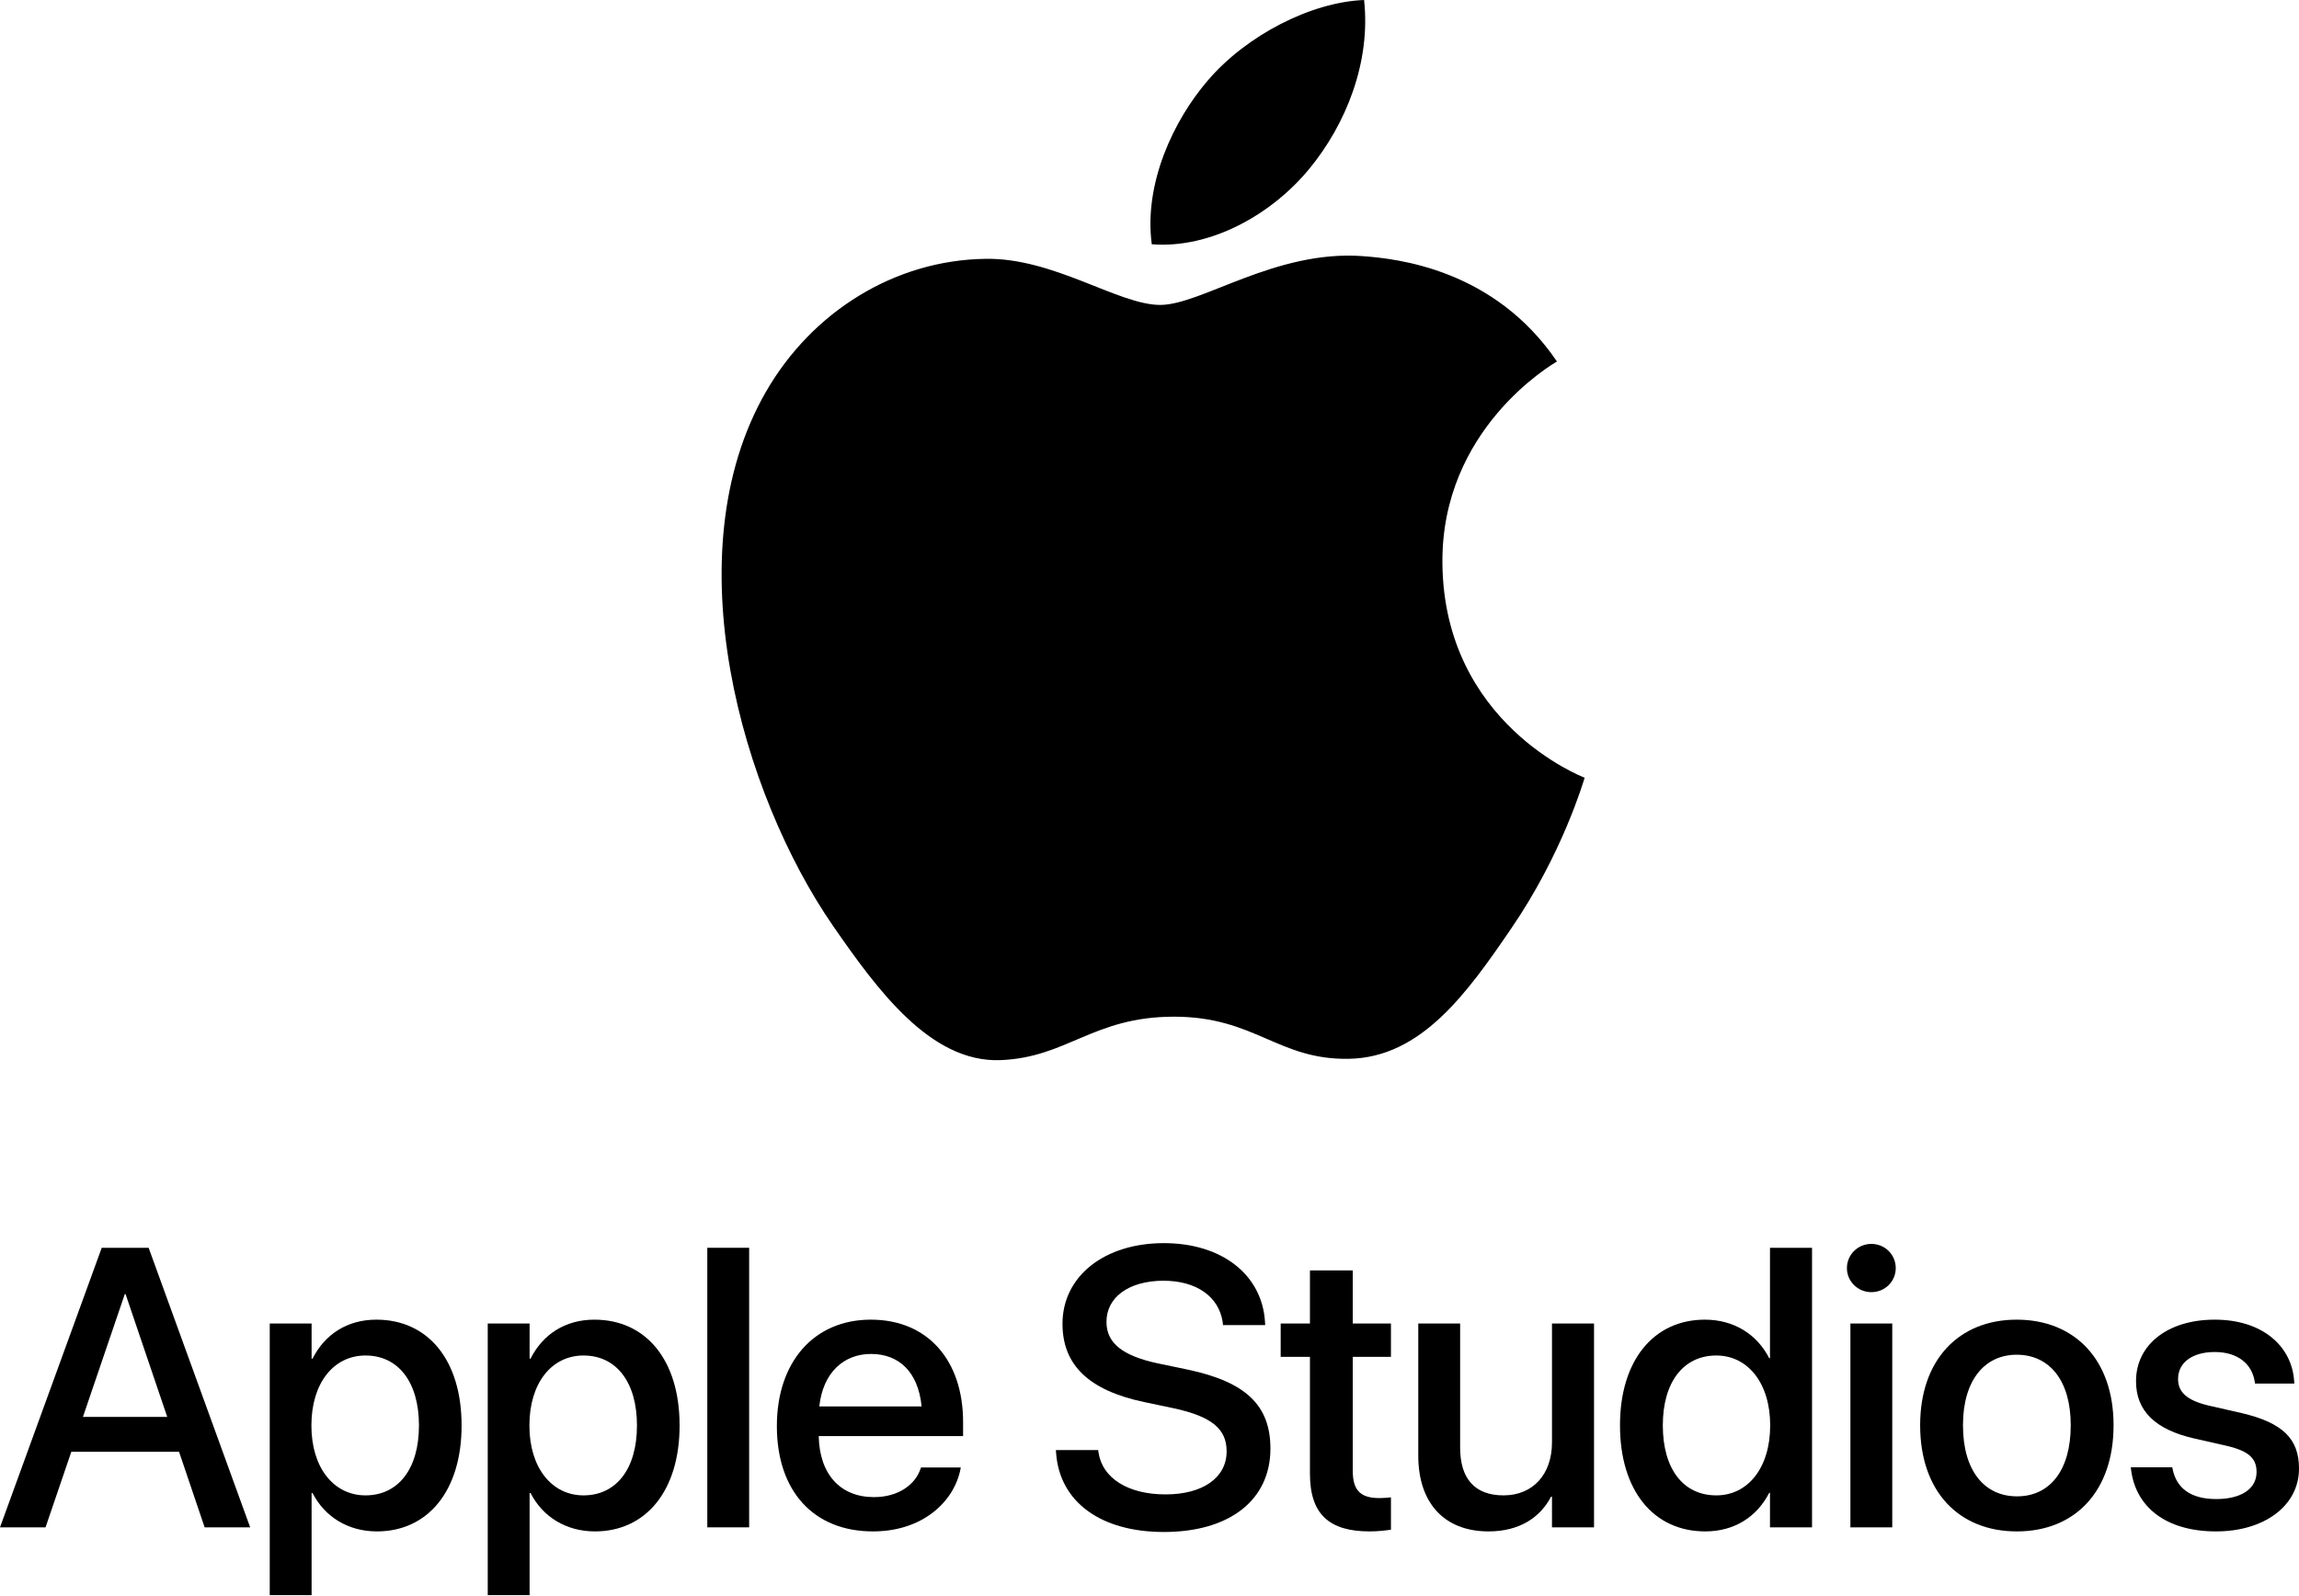
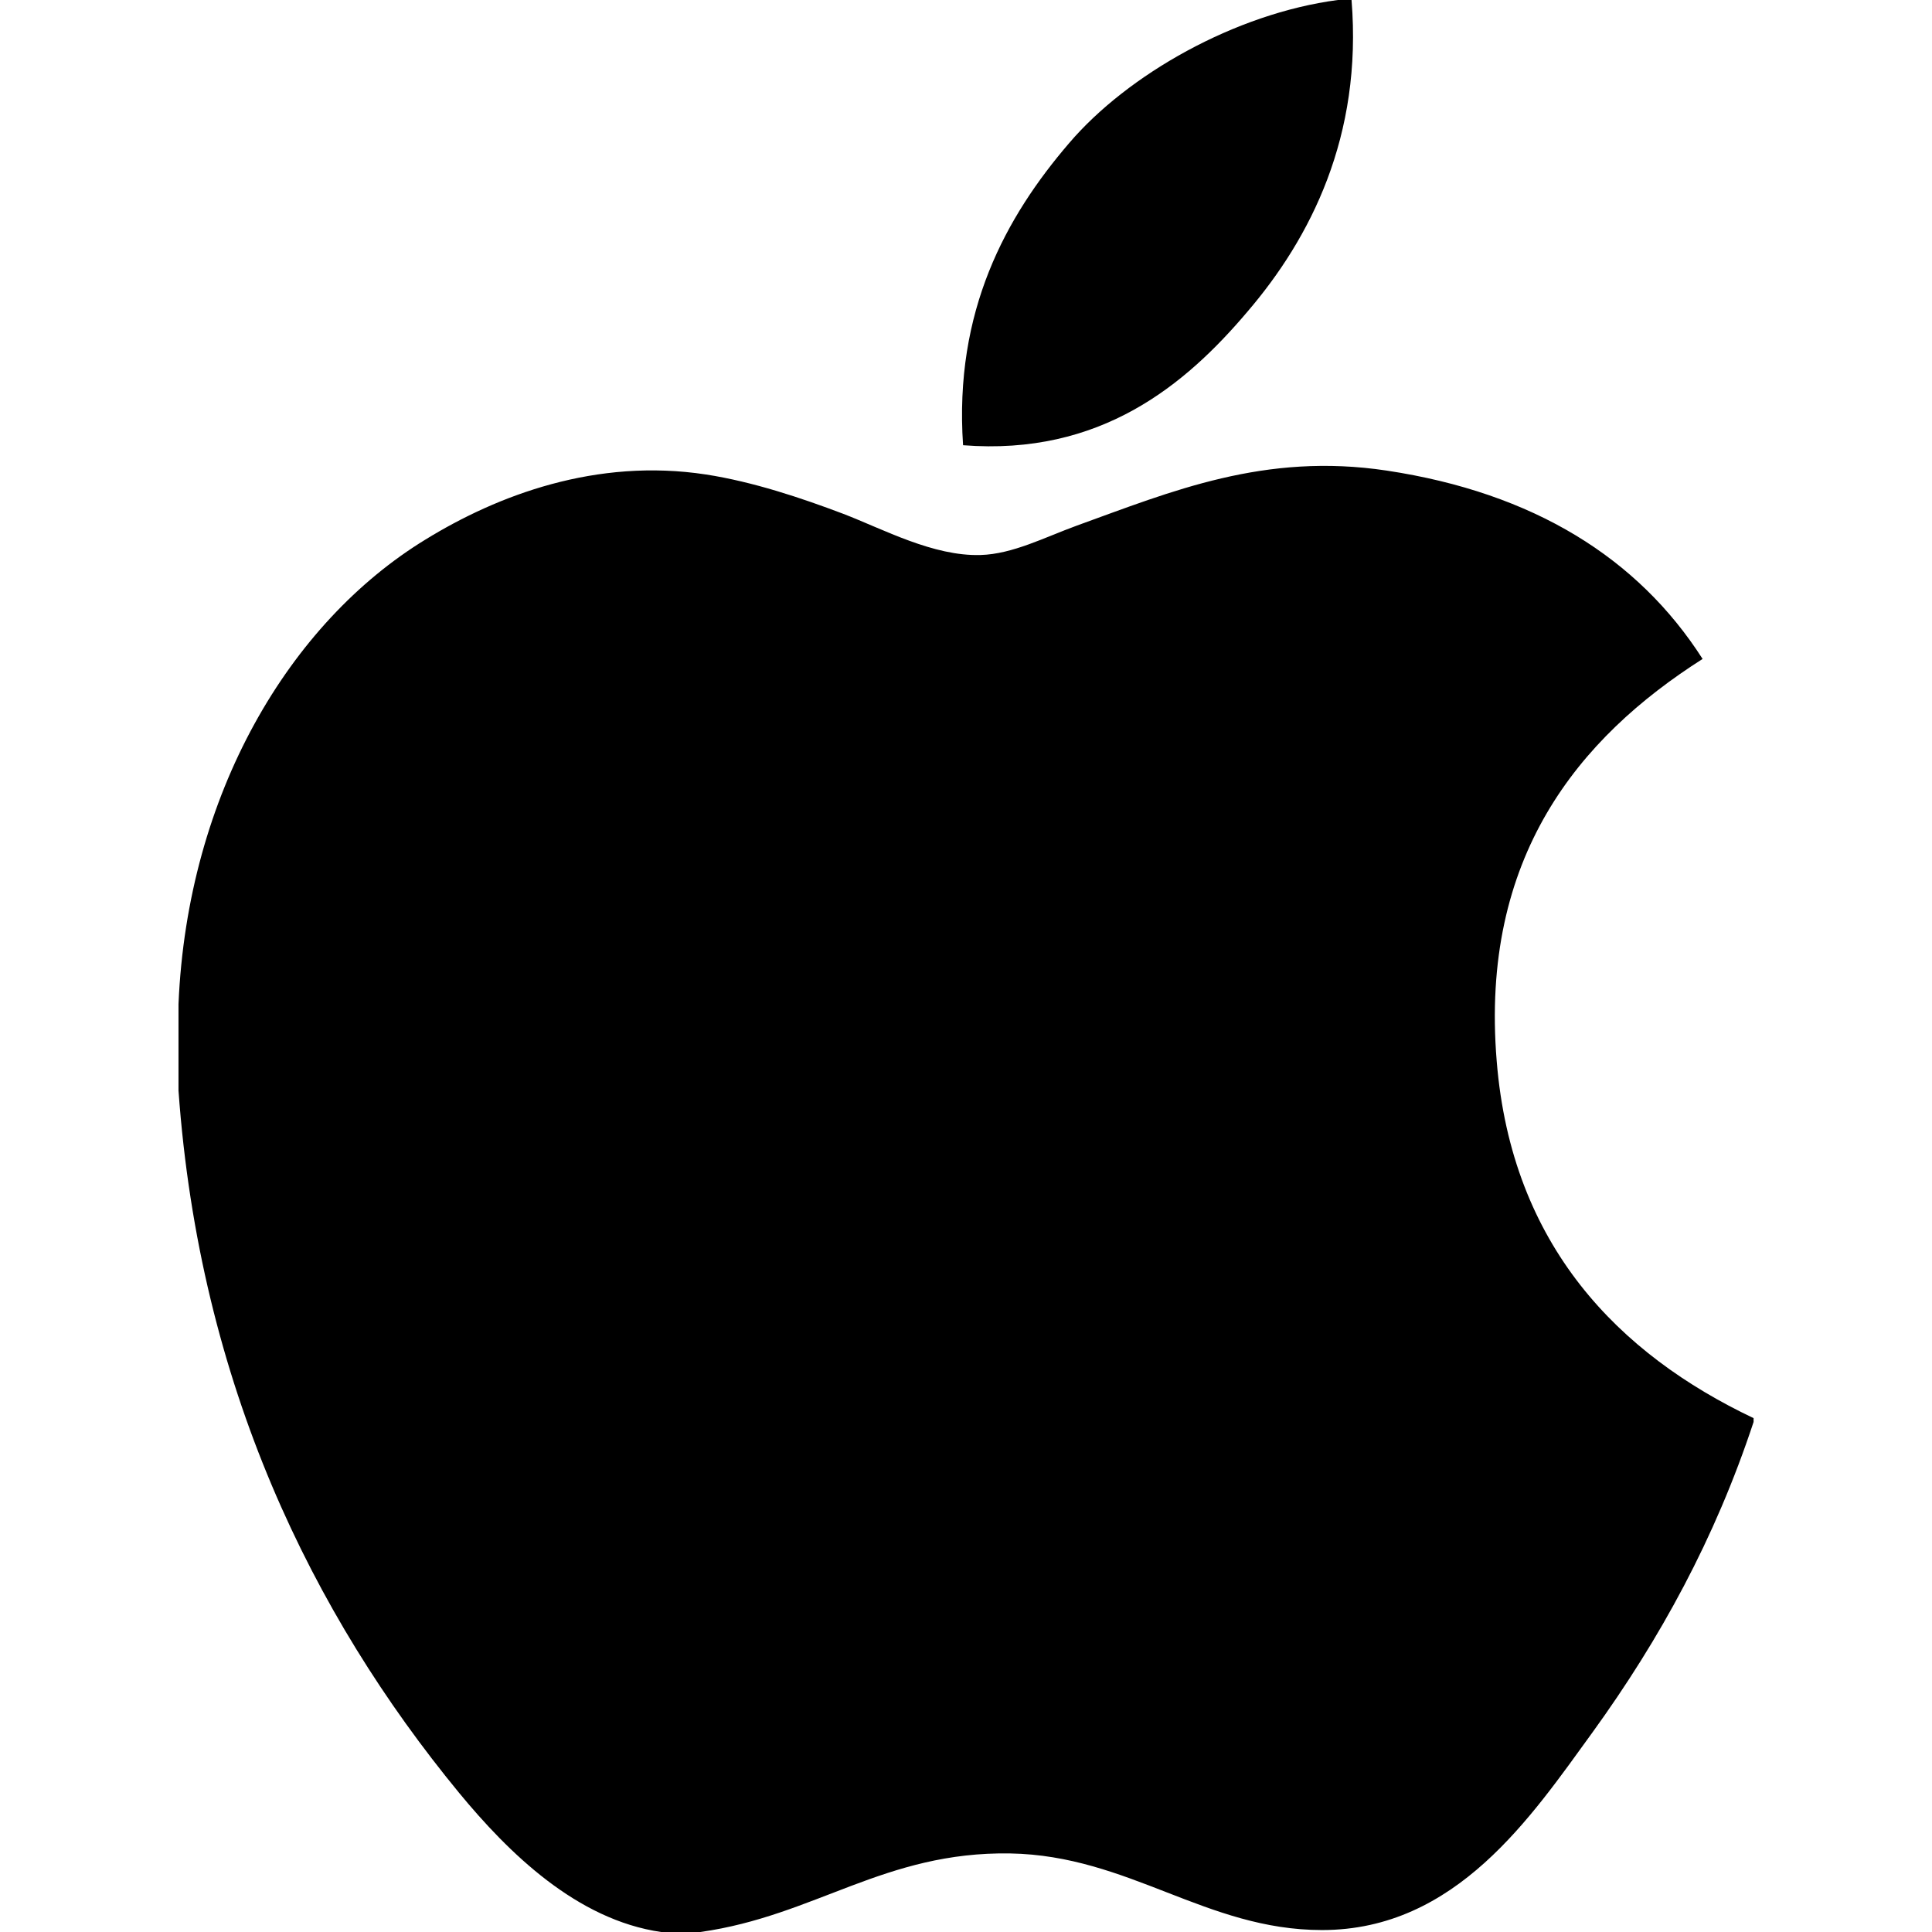
- <svg xmlns="http://www.w3.org/2000/svg" version="1.1" id="svg21567" width="1039.285" height="721.293" viewBox="0 0 1039.285 721.293">
-   <defs id="defs21571">
-     <clipPath clipPathUnits="userSpaceOnUse" id="clipPath18">
-       <path d="M 774,954 H 27 V 27 h 747 z" id="path16" />
-     </clipPath>
-     <clipPath clipPathUnits="userSpaceOnUse" id="clipPath24">
-       <path d="M 774,954 H 27 V 27 h 747 z" id="path22" />
-     </clipPath>
-     <clipPath clipPathUnits="userSpaceOnUse" id="clipPath30">
-       <path d="M 12,12 H 789 V 969 H 12 Z" id="path28" />
-     </clipPath>
-     <clipPath clipPathUnits="userSpaceOnUse" id="clipPath40">
-       <path d="M 774,954 H 27 V 27 h 747 z" id="path38" />
-     </clipPath>
-     <clipPath clipPathUnits="userSpaceOnUse" id="clipPath46">
-       <path d="M 774,954 H 27 V 27 h 747 z" id="path44" />
-     </clipPath>
-     <clipPath clipPathUnits="userSpaceOnUse" id="clipPath52">
-       <path d="M 27,27 H 774 V 954 H 27 Z" id="path50" />
-     </clipPath>
-     <clipPath clipPathUnits="userSpaceOnUse" id="clipPath64">
-       <path d="M 774,954 H 27 V 27 h 747 z" id="path62" />
-     </clipPath>
-     <clipPath clipPathUnits="userSpaceOnUse" id="clipPath70">
-       <path d="M 774,954 H 27 V 27 h 747 z" id="path68" />
-     </clipPath>
-     <clipPath clipPathUnits="userSpaceOnUse" id="clipPath76">
-       <path d="M 12,12 H 789 V 969 H 12 Z" id="path74" />
-     </clipPath>
-     <clipPath clipPathUnits="userSpaceOnUse" id="clipPath962">
-       <path d="M 774,954 H 27 V 27 h 747 z" id="path960" />
-     </clipPath>
-     <clipPath clipPathUnits="userSpaceOnUse" id="clipPath968">
-       <path d="M 774,954 H 27 V 27 h 747 z" id="path966" />
-     </clipPath>
-     <clipPath clipPathUnits="userSpaceOnUse" id="clipPath974">
-       <path d="m 40.5,40.5 h 720 v 900 h -720 z" id="path972" />
-     </clipPath>
-     <clipPath clipPathUnits="userSpaceOnUse" id="clipPath986">
-       <path d="M 774,954 H 27 V 27 h 747 z" id="path984" />
-     </clipPath>
-     <clipPath clipPathUnits="userSpaceOnUse" id="clipPath992">
-       <path d="M 774,954 H 27 V 27 h 747 z" id="path990" />
-     </clipPath>
-     <clipPath clipPathUnits="userSpaceOnUse" id="clipPath998">
-       <path d="M 12,12 H 789 V 969 H 12 Z" id="path996" />
-     </clipPath>
-     <clipPath clipPathUnits="userSpaceOnUse" id="clipPath1038">
-       <path d="M 774,954 H 27 V 27 h 747 z" id="path1036" />
-     </clipPath>
-     <clipPath clipPathUnits="userSpaceOnUse" id="clipPath1044">
-       <path d="M 774,954 H 27 V 27 h 747 z" id="path1042" />
-     </clipPath>
-     <clipPath clipPathUnits="userSpaceOnUse" id="clipPath1050">
-       <path d="M 12,12 H 789 V 969 H 12 Z" id="path1048" />
-     </clipPath>
-     <clipPath clipPathUnits="userSpaceOnUse" id="clipPath1090">
-       <path d="M 0,0 H 801 V 981 H 0 Z" id="path1088" />
-     </clipPath>
-   </defs>
-   <g id="g21573" transform="translate(-1396.228,-597.1846)">
-     <g id="g23286">
-       <path d="m 1396.228,1287.817 h 20.586 l 11.651,-34.165 h 48.706 l 11.563,34.165 h 20.586 l -45.903,-126.409 h -21.2 z m 56.415,-105.472 h 0.35 l 18.834,55.539 h -38.107 z" id="path23218" style="font-weight:500;font-size:179.408px;line-height:1.25;font-family:'SF Pro Display';-inkscape-font-specification:'SF Pro Display Medium';text-align:center;letter-spacing:-2.805px;text-anchor:middle;stroke-width:4.485" />
-       <path d="m 1518.168,1318.478 h 18.922 v -46.166 h 0.438 c 5.431,10.687 16.031,17.345 29.084,17.345 23.127,0 38.282,-18.484 38.282,-47.831 v -0.088 c 0,-29.434 -15.067,-47.83 -38.545,-47.83 -13.14,0 -23.302,6.658 -28.821,17.608 h -0.438 V 1195.66 h -18.922 z m 43.275,-45.115 c -14.279,0 -24.441,-12.439 -24.441,-31.537 v -0.088 c 0,-19.185 10.074,-31.624 24.441,-31.624 14.805,0 24.178,12.001 24.178,31.624 v 0.088 c 0,19.448 -9.286,31.537 -24.178,31.537 z" id="path23220" style="font-weight:500;font-size:179.408px;line-height:1.25;font-family:'SF Pro Display';-inkscape-font-specification:'SF Pro Display Medium';text-align:center;letter-spacing:-2.805px;text-anchor:middle;stroke-width:4.485" />
-       <path d="m 1616.718,1318.478 h 18.922 v -46.166 h 0.438 c 5.431,10.687 16.031,17.345 29.084,17.345 23.127,0 38.282,-18.484 38.282,-47.831 v -0.088 c 0,-29.434 -15.067,-47.83 -38.545,-47.83 -13.14,0 -23.302,6.658 -28.821,17.608 h -0.438 V 1195.66 h -18.922 z m 43.275,-45.115 c -14.279,0 -24.441,-12.439 -24.441,-31.537 v -0.088 c 0,-19.185 10.074,-31.624 24.441,-31.624 14.805,0 24.178,12.001 24.178,31.624 v 0.088 c 0,19.448 -9.286,31.537 -24.178,31.537 z" id="path23222" style="font-weight:500;font-size:179.408px;line-height:1.25;font-family:'SF Pro Display';-inkscape-font-specification:'SF Pro Display Medium';text-align:center;letter-spacing:-2.805px;text-anchor:middle;stroke-width:4.485" />
-       <path d="m 1715.969,1287.817 h 18.922 v -126.409 h -18.922 z" id="path23224" style="font-weight:500;font-size:179.408px;line-height:1.25;font-family:'SF Pro Display';-inkscape-font-specification:'SF Pro Display Medium';text-align:center;letter-spacing:-2.805px;text-anchor:middle;stroke-width:4.485" />
-       <path d="m 1790.867,1289.657 c 22.338,0 36.53,-13.315 39.508,-27.945 l 0.175,-0.964 h -17.958 l -0.263,0.701 c -2.365,6.92 -9.811,12.702 -21.024,12.702 -15.068,0 -24.616,-10.162 -24.966,-27.595 h 65.263 v -6.395 c 0,-27.682 -15.856,-46.254 -41.698,-46.254 -25.843,0 -42.487,19.272 -42.487,48.093 v 0.088 c 0,29.084 16.381,47.568 43.45,47.568 z m -0.876,-80.243 c 12.352,0 21.287,7.796 22.864,23.74 h -46.254 c 1.664,-15.418 11.125,-23.74 23.39,-23.74 z" id="path23226" style="font-weight:500;font-size:179.408px;line-height:1.25;font-family:'SF Pro Display';-inkscape-font-specification:'SF Pro Display Medium';text-align:center;letter-spacing:-2.805px;text-anchor:middle;stroke-width:4.485" />
-       <path d="m 1922.353,1289.92 c 29.96,0 48.181,-14.63 48.181,-37.669 v -0.088 c 0,-19.535 -11.213,-30.135 -37.318,-35.654 l -13.841,-2.891 c -15.768,-3.416 -22.952,-9.198 -22.952,-18.659 v -0.088 c 0,-11.038 9.987,-18.484 25.667,-18.572 14.98,0 25.142,7.096 26.894,18.834 l 0.088,1.226 h 19.097 l -0.088,-1.489 c -1.314,-21.2 -19.36,-35.566 -45.728,-35.566 -26.718,0 -45.728,14.805 -45.816,36.355 v 0.088 c 0,18.747 12.002,30.135 36.793,35.391 l 13.753,2.891 c 16.732,3.679 23.652,9.198 23.652,19.36 v 0.088 c 0,11.826 -10.687,19.448 -27.595,19.448 -16.907,0 -28.558,-7.271 -30.31,-18.922 l -0.175,-1.139 h -19.097 l 0.088,1.314 c 1.577,22.251 20.323,35.741 48.706,35.741 z" id="path23228" style="font-weight:500;font-size:179.408px;line-height:1.25;font-family:'SF Pro Display';-inkscape-font-specification:'SF Pro Display Medium';text-align:center;letter-spacing:-2.805px;text-anchor:middle;stroke-width:4.485" />
-       <path d="m 2015.384,1289.657 c 3.854,0 7.446,-0.438 9.636,-0.788 v -14.63 c -1.402,0.175 -3.066,0.35 -5.081,0.35 -7.972,0 -12.177,-2.803 -12.177,-12.177 v -51.685 h 17.258 v -15.068 h -17.258 v -24.003 h -19.36 v 24.003 h -13.228 v 15.068 h 13.228 v 52.824 c 0,18.396 8.76,26.105 26.981,26.105 z" id="path23230" style="font-weight:500;font-size:179.408px;line-height:1.25;font-family:'SF Pro Display';-inkscape-font-specification:'SF Pro Display Medium';text-align:center;letter-spacing:-2.805px;text-anchor:middle;stroke-width:4.485" />
-       <path d="m 2069.17,1289.657 c 14.016,0 23.39,-6.395 28.208,-15.681 h 0.438 v 13.841 h 19.009 v -92.157 h -19.009 v 53.787 c 0,14.367 -8.585,23.915 -21.9,23.915 -13.14,0 -19.623,-7.709 -19.623,-21.638 v -56.065 h -18.922 v 59.744 c 0,21.2 11.563,34.252 31.799,34.252 z" id="path23232" style="font-weight:500;font-size:179.408px;line-height:1.25;font-family:'SF Pro Display';-inkscape-font-specification:'SF Pro Display Medium';text-align:center;letter-spacing:-2.805px;text-anchor:middle;stroke-width:4.485" />
-       <path d="m 2167.107,1289.657 c 13.228,0 23.39,-6.658 28.909,-17.433 h 0.35 v 15.593 h 19.009 v -126.409 h -19.009 v 49.933 h -0.35 c -5.519,-10.863 -16.031,-17.433 -29.084,-17.433 -23.127,0 -38.37,18.396 -38.37,47.743 v 0.088 c 0,29.347 15.067,47.918 38.545,47.918 z m 4.993,-16.294 c -14.98,0 -24.178,-12.001 -24.178,-31.624 v -0.088 c 0,-19.448 9.286,-31.537 24.178,-31.537 14.191,0 24.353,12.439 24.353,31.537 v 0.088 c 0,19.185 -10.074,31.624 -24.353,31.624 z" id="path23234" style="font-weight:500;font-size:179.408px;line-height:1.25;font-family:'SF Pro Display';-inkscape-font-specification:'SF Pro Display Medium';text-align:center;letter-spacing:-2.805px;text-anchor:middle;stroke-width:4.485" />
-       <path d="m 2242.18,1181.469 c 6.22,0 11.038,-4.906 11.038,-10.863 0,-6.045 -4.818,-10.95 -11.038,-10.95 -6.132,0 -11.038,4.906 -11.038,10.95 0,5.957 4.906,10.863 11.038,10.863 z m -9.461,106.348 h 18.922 v -92.157 h -18.922 z" id="path23236" style="font-weight:500;font-size:179.408px;line-height:1.25;font-family:'SF Pro Display';-inkscape-font-specification:'SF Pro Display Medium';text-align:center;letter-spacing:-2.805px;text-anchor:middle;stroke-width:4.485" />
-       <path d="m 2307.967,1289.657 c 26.368,0 43.713,-18.221 43.713,-47.918 v -0.175 c 0,-29.522 -17.52,-47.655 -43.801,-47.655 -26.193,0 -43.626,18.221 -43.626,47.655 v 0.175 c 0,29.609 17.258,47.918 43.713,47.918 z m 0.088,-15.856 c -14.805,0 -24.441,-11.651 -24.441,-32.062 v -0.175 c 0,-20.148 9.724,-31.799 24.266,-31.799 14.805,0 24.441,11.651 24.441,31.799 v 0.175 c 0,20.324 -9.461,32.062 -24.266,32.062 z" id="path23238" style="font-weight:500;font-size:179.408px;line-height:1.25;font-family:'SF Pro Display';-inkscape-font-specification:'SF Pro Display Medium';text-align:center;letter-spacing:-2.805px;text-anchor:middle;stroke-width:4.485" />
-       <path d="m 2398.02,1289.657 c 21.725,0 37.493,-11.563 37.493,-28.383 v -0.088 c 0,-13.228 -7.183,-20.674 -26.018,-25.054 l -14.98,-3.416 c -9.899,-2.365 -13.666,-6.22 -13.666,-11.914 v -0.088 c 0,-7.359 6.395,-12.177 16.557,-12.177 10.687,0 16.995,5.606 18.134,13.666 l 0.088,0.613 h 17.783 l -0.088,-1.051 c -0.964,-15.681 -14.104,-27.857 -35.917,-27.857 -21.2,0 -35.566,11.301 -35.566,27.77 v 0.088 c 0,13.403 8.673,21.813 26.193,25.842 l 15.068,3.417 c 9.899,2.365 13.228,5.782 13.228,11.739 v 0.088 c 0,7.446 -6.833,12.177 -18.221,12.177 -11.651,0 -17.958,-4.993 -19.71,-13.491 l -0.175,-0.876 h -18.747 l 0.088,0.788 c 1.927,16.82 15.418,28.208 38.457,28.208 z" id="path23240" style="font-weight:500;font-size:179.408px;line-height:1.25;font-family:'SF Pro Display';-inkscape-font-specification:'SF Pro Display Medium';text-align:center;letter-spacing:-2.805px;text-anchor:middle;stroke-width:4.485" />
-       <path id="path78" style="display:inline;fill:#000000;fill-opacity:1;fill-rule:evenodd;stroke:none;stroke-width:15.47" d="m 1987.951,673.713 c 16.754,-20.25 28.031,-48.482 24.921,-76.528 -24.117,0.944 -53.262,16.073 -70.572,36.307 -15.485,17.945 -29.083,46.656 -25.401,74.146 26.886,2.088 54.298,-13.66 71.052,-33.925 m 91.441,343.316 c 23.127,-33.755 32.625,-66.457 33.198,-68.174 -0.727,-0.278 -63.657,-24.442 -64.307,-96.994 -0.557,-60.656 49.487,-89.816 51.777,-91.224 -28.418,-41.861 -72.305,-46.486 -87.774,-47.631 -39.447,-2.924 -72.908,22.06 -91.58,22.06 -18.935,0 -48.141,-21.441 -79.111,-20.838 -40.67,0.588 -78.137,23.668 -99.114,60.099 -42.232,73.357 -10.782,182.031 30.351,241.557 20.126,29.083 44.135,61.863 75.646,60.672 30.351,-1.207 41.83,-19.646 78.508,-19.646 36.663,0 46.997,19.646 79.081,19.043 32.656,-0.603 53.37,-29.686 73.326,-58.924" />
+ <svg xmlns="http://www.w3.org/2000/svg" fill="#000000" height="800px" width="800px" version="1.1" id="Capa_1" viewBox="0 0 22.773 22.773" xml:space="preserve">
+   <g>
+     <g>
+       <path d="M15.769,0c0.053,0,0.106,0,0.162,0c0.13,1.606-0.483,2.806-1.228,3.675c-0.731,0.863-1.732,1.7-3.351,1.573    c-0.108-1.583,0.506-2.694,1.25-3.561C13.292,0.879,14.557,0.16,15.769,0z" />
+       <path d="M20.67,16.716c0,0.016,0,0.03,0,0.045c-0.455,1.378-1.104,2.559-1.896,3.655c-0.723,0.995-1.609,2.334-3.191,2.334    c-1.367,0-2.275-0.879-3.676-0.903c-1.482-0.024-2.297,0.735-3.652,0.926c-0.155,0-0.31,0-0.462,0    c-0.995-0.144-1.798-0.932-2.383-1.642c-1.725-2.098-3.058-4.808-3.306-8.276c0-0.34,0-0.679,0-1.019    c0.105-2.482,1.311-4.5,2.914-5.478c0.846-0.52,2.009-0.963,3.304-0.765c0.555,0.086,1.122,0.276,1.619,0.464    c0.471,0.181,1.06,0.502,1.618,0.485c0.378-0.011,0.754-0.208,1.135-0.347c1.116-0.403,2.21-0.865,3.652-0.648    c1.733,0.262,2.963,1.032,3.723,2.22c-1.466,0.933-2.625,2.339-2.427,4.74C17.818,14.688,19.086,15.964,20.67,16.716z" />
    </g>
+     <g>
+ 	</g>
+     <g>
+ 	</g>
+     <g>
+ 	</g>
+     <g>
+ 	</g>
+     <g>
+ 	</g>
+     <g>
+ 	</g>
+     <g>
+ 	</g>
+     <g>
+ 	</g>
+     <g>
+ 	</g>
+     <g>
+ 	</g>
+     <g>
+ 	</g>
+     <g>
+ 	</g>
+     <g>
+ 	</g>
+     <g>
+ 	</g>
+     <g>
+ 	</g>
  </g>
</svg>
